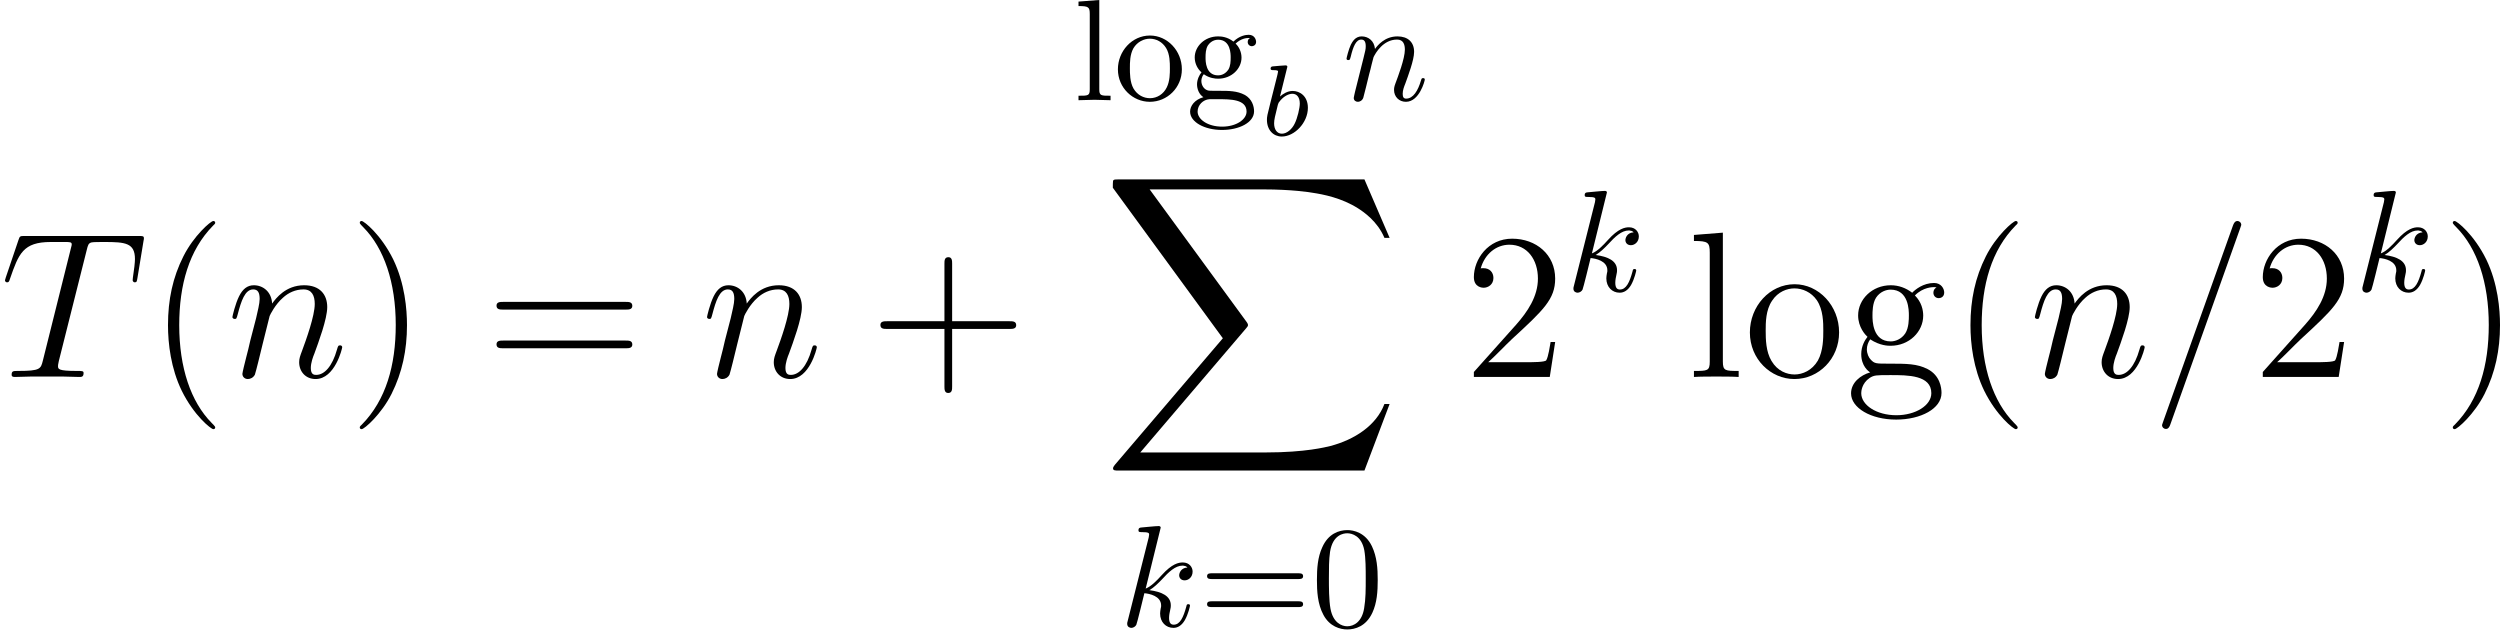
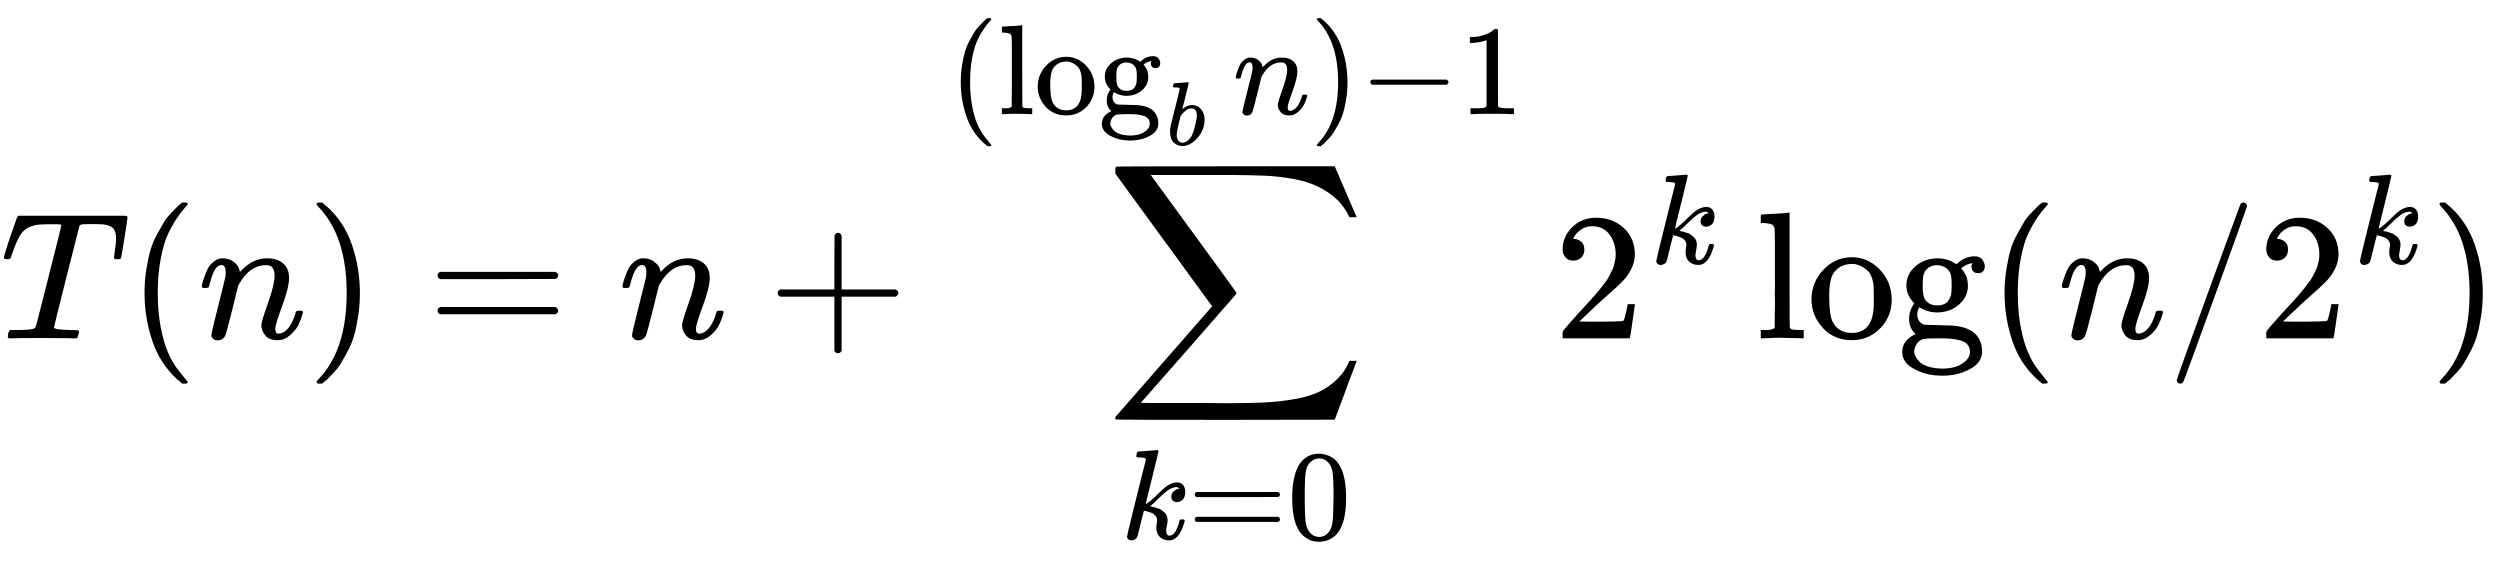
- <svg xmlns="http://www.w3.org/2000/svg" xmlns:xlink="http://www.w3.org/1999/xlink" version="1.1" width="194.896pt" height="49.072pt" viewBox="-.239 -.234 194.896 49.072">
+ <svg xmlns="http://www.w3.org/2000/svg" xmlns:xlink="http://www.w3.org/1999/xlink" width="312.280px" height="70.900px" viewBox="0 -1868.1 13802.9 3133.8" aria-hidden="true" style="">
  <defs>
-     <path id="g0-88" d="M18.162 20.085L19.898 15.494H19.54C18.98 16.986 17.459 17.961 15.81 18.392C15.508 18.464 14.102 18.837 11.348 18.837H2.697L9.999 10.272C10.1 10.157 10.128 10.114 10.128 10.042C10.128 10.014 10.128 9.971 10.028 9.827L3.343 .689H11.204C13.127 .689 14.432 .889 14.561 .918C15.336 1.033 16.584 1.277 17.718 1.994C18.076 2.224 19.052 2.869 19.54 4.031H19.898L18.162 0H1.205C.875 0 .861 .014 .818 .1C.803 .143 .803 .416 .803 .574L8.393 10.96L.961 19.669C.818 19.841 .818 19.913 .818 19.927C.818 20.085 .947 20.085 1.205 20.085H18.162Z" />
-     <path id="g3-107" d="M2.859-6.804C2.859-6.814 2.859-6.914 2.73-6.914C2.501-6.914 1.773-6.834 1.514-6.814C1.435-6.804 1.325-6.795 1.325-6.615C1.325-6.496 1.415-6.496 1.564-6.496C2.042-6.496 2.062-6.426 2.062-6.326L2.032-6.127L.588-.389C.548-.249 .548-.229 .548-.169C.548 .06 .747 .11 .837 .11C.966 .11 1.116 .02 1.176-.1C1.225-.189 1.674-2.032 1.733-2.281C2.072-2.252 2.889-2.092 2.889-1.435C2.889-1.365 2.889-1.325 2.859-1.225C2.839-1.106 2.819-.986 2.819-.877C2.819-.289 3.218 .11 3.736 .11C4.035 .11 4.304-.05 4.523-.418C4.772-.857 4.882-1.405 4.882-1.425C4.882-1.524 4.792-1.524 4.762-1.524C4.663-1.524 4.653-1.484 4.623-1.345C4.423-.618 4.194-.11 3.756-.11C3.567-.11 3.437-.219 3.437-.578C3.437-.747 3.477-.976 3.517-1.136C3.557-1.305 3.557-1.345 3.557-1.445C3.557-2.092 2.929-2.381 2.082-2.491C2.391-2.67 2.71-2.989 2.939-3.228C3.417-3.756 3.875-4.184 4.364-4.184C4.423-4.184 4.433-4.184 4.453-4.174C4.573-4.154 4.583-4.154 4.663-4.095C4.682-4.085 4.682-4.075 4.702-4.055C4.224-4.025 4.134-3.636 4.134-3.517C4.134-3.357 4.244-3.168 4.513-3.168C4.772-3.168 5.061-3.387 5.061-3.776C5.061-4.075 4.832-4.403 4.384-4.403C4.105-4.403 3.646-4.324 2.929-3.527C2.59-3.148 2.202-2.75 1.823-2.6L2.859-6.804Z" />
-     <path id="g3-110" d="M.877-.588C.847-.438 .787-.209 .787-.159C.787 .02 .927 .11 1.076 .11C1.196 .11 1.375 .03 1.445-.169C1.455-.189 1.574-.658 1.634-.907L1.853-1.803C1.913-2.022 1.973-2.242 2.022-2.471C2.062-2.64 2.142-2.929 2.152-2.969C2.301-3.278 2.829-4.184 3.776-4.184C4.224-4.184 4.314-3.816 4.314-3.487C4.314-2.869 3.826-1.594 3.666-1.166C3.577-.936 3.567-.817 3.567-.707C3.567-.239 3.915 .11 4.384 .11C5.32 .11 5.689-1.345 5.689-1.425C5.689-1.524 5.599-1.524 5.569-1.524C5.469-1.524 5.469-1.494 5.42-1.345C5.22-.667 4.892-.11 4.403-.11C4.234-.11 4.164-.209 4.164-.438C4.164-.687 4.254-.927 4.344-1.146C4.533-1.674 4.951-2.77 4.951-3.337C4.951-4.005 4.523-4.403 3.806-4.403C2.909-4.403 2.421-3.766 2.252-3.537C2.202-4.095 1.793-4.403 1.335-4.403S.687-4.015 .588-3.836C.428-3.497 .289-2.909 .289-2.869C.289-2.77 .389-2.77 .408-2.77C.508-2.77 .518-2.78 .578-2.999C.747-3.706 .946-4.184 1.305-4.184C1.504-4.184 1.614-4.055 1.614-3.726C1.614-3.517 1.584-3.407 1.455-2.889L.877-.588Z" />
-     <path id="g2-40" d="M4.663 3.486C4.663 3.443 4.663 3.414 4.419 3.171C2.984 1.722 2.181-.646 2.181-3.572C2.181-6.355 2.855-8.751 4.519-10.444C4.663-10.573 4.663-10.602 4.663-10.645C4.663-10.731 4.591-10.76 4.533-10.76C4.347-10.76 3.171-9.727 2.468-8.321C1.736-6.872 1.406-5.337 1.406-3.572C1.406-2.295 1.607-.588 2.353 .947C3.199 2.668 4.376 3.601 4.533 3.601C4.591 3.601 4.663 3.572 4.663 3.486Z" />
-     <path id="g2-41" d="M4.046-3.572C4.046-4.663 3.902-6.441 3.099-8.106C2.252-9.827 1.076-10.76 .918-10.76C.861-10.76 .789-10.731 .789-10.645C.789-10.602 .789-10.573 1.033-10.329C2.468-8.88 3.271-6.513 3.271-3.587C3.271-.803 2.597 1.592 .933 3.285C.789 3.414 .789 3.443 .789 3.486C.789 3.572 .861 3.601 .918 3.601C1.105 3.601 2.281 2.568 2.984 1.162C3.716-.301 4.046-1.851 4.046-3.572Z" />
-     <path id="g2-43" d="M5.724-3.314H9.684C9.885-3.314 10.143-3.314 10.143-3.572C10.143-3.845 9.899-3.845 9.684-3.845H5.724V-7.804C5.724-8.005 5.724-8.263 5.466-8.263C5.193-8.263 5.193-8.02 5.193-7.804V-3.845H1.234C1.033-3.845 .775-3.845 .775-3.587C.775-3.314 1.019-3.314 1.234-3.314H5.193V.646C5.193 .846 5.193 1.105 5.452 1.105C5.724 1.105 5.724 .861 5.724 .646V-3.314Z" />
-     <path id="g2-50" d="M6.312-2.41H5.997C5.954-2.166 5.839-1.377 5.695-1.148C5.595-1.019 4.777-1.019 4.347-1.019H1.693C2.08-1.349 2.955-2.267 3.328-2.611C5.509-4.619 6.312-5.365 6.312-6.786C6.312-8.436 5.007-9.54 3.343-9.54S.703-8.12 .703-6.886C.703-6.155 1.334-6.155 1.377-6.155C1.679-6.155 2.052-6.37 2.052-6.829C2.052-7.23 1.779-7.503 1.377-7.503C1.248-7.503 1.219-7.503 1.176-7.489C1.449-8.464 2.224-9.124 3.156-9.124C4.376-9.124 5.122-8.106 5.122-6.786C5.122-5.566 4.419-4.505 3.601-3.587L.703-.344V0H5.939L6.312-2.41Z" />
-     <path id="g2-61" d="M9.684-4.648C9.885-4.648 10.143-4.648 10.143-4.906C10.143-5.179 9.899-5.179 9.684-5.179H1.234C1.033-5.179 .775-5.179 .775-4.921C.775-4.648 1.019-4.648 1.234-4.648H9.684ZM9.684-1.98C9.885-1.98 10.143-1.98 10.143-2.238C10.143-2.511 9.899-2.511 9.684-2.511H1.234C1.033-2.511 .775-2.511 .775-2.252C.775-1.98 1.019-1.98 1.234-1.98H9.684Z" />
-     <path id="g2-103" d="M1.707-2.597C2.381-2.152 2.955-2.152 3.113-2.152C4.404-2.152 5.365-3.127 5.365-4.232C5.365-4.619 5.251-5.165 4.792-5.624C5.351-6.198 6.025-6.198 6.097-6.198C6.155-6.198 6.226-6.198 6.284-6.169C6.14-6.111 6.068-5.968 6.068-5.81C6.068-5.609 6.212-5.437 6.441-5.437C6.556-5.437 6.814-5.509 6.814-5.825C6.814-6.083 6.614-6.484 6.111-6.484C5.365-6.484 4.806-6.025 4.605-5.81C4.175-6.14 3.673-6.327 3.127-6.327C1.836-6.327 .875-5.351 .875-4.246C.875-3.429 1.377-2.898 1.521-2.769C1.349-2.554 1.09-2.138 1.09-1.578C1.09-.746 1.592-.387 1.707-.316C1.047-.129 .387 .387 .387 1.133C.387 2.123 1.736 2.941 3.5 2.941C5.208 2.941 6.628 2.181 6.628 1.105C6.628 .746 6.528-.1 5.667-.545C4.935-.918 4.218-.918 2.984-.918C2.109-.918 2.008-.918 1.75-1.191C1.607-1.334 1.478-1.607 1.478-1.908C1.478-2.152 1.564-2.396 1.707-2.597ZM3.127-2.453C1.865-2.453 1.865-3.902 1.865-4.232C1.865-4.49 1.865-5.079 2.109-5.466C2.381-5.882 2.812-6.025 3.113-6.025C4.376-6.025 4.376-4.576 4.376-4.246C4.376-3.988 4.376-3.4 4.132-3.013C3.859-2.597 3.429-2.453 3.127-2.453ZM3.515 2.64C2.138 2.64 1.09 1.937 1.09 1.119C1.09 1.004 1.119 .445 1.664 .072C1.98-.129 2.109-.129 3.113-.129C4.304-.129 5.925-.129 5.925 1.119C5.925 1.965 4.835 2.64 3.515 2.64Z" />
-     <path id="g2-108" d="M2.468-9.956L.473-9.798V-9.382C1.449-9.382 1.564-9.282 1.564-8.579V-1.062C1.564-.416 1.406-.416 .473-.416V0C.875-.029 1.578-.029 2.008-.029S3.156-.029 3.558 0V-.416C2.64-.416 2.468-.416 2.468-1.062V-9.956Z" />
-     <path id="g2-111" d="M6.585-3.07C6.585-4.921 5.179-6.398 3.515-6.398C1.793-6.398 .43-4.878 .43-3.07C.43-1.234 1.865 .143 3.5 .143C5.193 .143 6.585-1.262 6.585-3.07ZM3.515-.172C2.984-.172 2.338-.402 1.922-1.105C1.535-1.75 1.521-2.597 1.521-3.199C1.521-3.744 1.521-4.619 1.965-5.265C2.367-5.882 2.998-6.111 3.5-6.111C4.06-6.111 4.663-5.853 5.05-5.294C5.495-4.634 5.495-3.73 5.495-3.199C5.495-2.697 5.495-1.808 5.122-1.133C4.72-.445 4.06-.172 3.515-.172Z" />
-     <path id="g5-48" d="M4.583-3.188C4.583-3.985 4.533-4.782 4.184-5.519C3.726-6.476 2.909-6.635 2.491-6.635C1.893-6.635 1.166-6.376 .757-5.45C.438-4.762 .389-3.985 .389-3.188C.389-2.441 .428-1.544 .837-.787C1.265 .02 1.993 .219 2.481 .219C3.019 .219 3.776 .01 4.214-.936C4.533-1.624 4.583-2.401 4.583-3.188ZM2.481 0C2.092 0 1.504-.249 1.325-1.205C1.215-1.803 1.215-2.72 1.215-3.308C1.215-3.945 1.215-4.603 1.295-5.141C1.484-6.326 2.232-6.416 2.481-6.416C2.809-6.416 3.467-6.237 3.656-5.25C3.756-4.692 3.756-3.935 3.756-3.308C3.756-2.56 3.756-1.883 3.646-1.245C3.497-.299 2.929 0 2.481 0Z" />
-     <path id="g5-61" d="M6.844-3.258C6.994-3.258 7.183-3.258 7.183-3.457S6.994-3.656 6.854-3.656H.887C.747-3.656 .558-3.656 .558-3.457S.747-3.258 .897-3.258H6.844ZM6.854-1.325C6.994-1.325 7.183-1.325 7.183-1.524S6.994-1.724 6.844-1.724H.897C.747-1.724 .558-1.724 .558-1.524S.747-1.325 .887-1.325H6.854Z" />
-     <path id="g5-103" d="M2.212-1.714C1.345-1.714 1.345-2.71 1.345-2.939C1.345-3.208 1.355-3.527 1.504-3.776C1.584-3.895 1.813-4.174 2.212-4.174C3.078-4.174 3.078-3.178 3.078-2.949C3.078-2.68 3.068-2.361 2.919-2.112C2.839-1.993 2.61-1.714 2.212-1.714ZM1.056-1.325C1.056-1.365 1.056-1.594 1.225-1.793C1.614-1.514 2.022-1.484 2.212-1.484C3.138-1.484 3.826-2.172 3.826-2.939C3.826-3.308 3.666-3.676 3.417-3.905C3.776-4.244 4.134-4.294 4.314-4.294C4.334-4.294 4.384-4.294 4.413-4.284C4.304-4.244 4.254-4.134 4.254-4.015C4.254-3.846 4.384-3.726 4.543-3.726C4.643-3.726 4.832-3.796 4.832-4.025C4.832-4.194 4.712-4.513 4.324-4.513C4.125-4.513 3.686-4.453 3.268-4.045C2.849-4.374 2.431-4.403 2.212-4.403C1.285-4.403 .598-3.716 .598-2.949C.598-2.511 .817-2.132 1.066-1.923C.936-1.773 .757-1.445 .757-1.096C.757-.787 .887-.408 1.196-.209C.598-.04 .279 .389 .279 .787C.279 1.504 1.265 2.052 2.481 2.052C3.656 2.052 4.692 1.544 4.692 .767C4.692 .418 4.553-.09 4.045-.369C3.517-.648 2.939-.648 2.331-.648C2.082-.648 1.654-.648 1.584-.658C1.265-.697 1.056-1.006 1.056-1.325ZM2.491 1.823C1.484 1.823 .797 1.315 .797 .787C.797 .329 1.176-.04 1.614-.07H2.202C3.059-.07 4.174-.07 4.174 .787C4.174 1.325 3.467 1.823 2.491 1.823Z" />
-     <path id="g5-108" d="M1.763-6.914L.329-6.804V-6.496C1.026-6.496 1.106-6.426 1.106-5.938V-.757C1.106-.309 .996-.309 .329-.309V0C.658-.01 1.186-.03 1.435-.03S2.172-.01 2.54 0V-.309C1.873-.309 1.763-.309 1.763-.757V-6.914Z" />
-     <path id="g5-111" d="M4.692-2.132C4.692-3.407 3.696-4.463 2.491-4.463C1.245-4.463 .279-3.377 .279-2.132C.279-.847 1.315 .11 2.481 .11C3.686 .11 4.692-.867 4.692-2.132ZM2.491-.139C2.062-.139 1.624-.349 1.355-.807C1.106-1.245 1.106-1.853 1.106-2.212C1.106-2.6 1.106-3.138 1.345-3.577C1.614-4.035 2.082-4.244 2.481-4.244C2.919-4.244 3.347-4.025 3.606-3.597S3.866-2.59 3.866-2.212C3.866-1.853 3.866-1.315 3.646-.877C3.427-.428 2.989-.139 2.491-.139Z" />
-     <path id="g1-61" d="M6.155-10.229C6.155-10.243 6.241-10.458 6.241-10.487C6.241-10.659 6.097-10.76 5.982-10.76C5.911-10.76 5.782-10.76 5.667-10.444L.861 3.056C.861 3.07 .775 3.285 .775 3.314C.775 3.486 .918 3.587 1.033 3.587C1.119 3.587 1.248 3.572 1.349 3.271L6.155-10.229Z" />
-     <path id="g1-84" d="M5.982-8.751C6.068-9.095 6.097-9.225 6.312-9.282C6.427-9.311 6.901-9.311 7.202-9.311C8.636-9.311 9.311-9.253 9.311-8.134C9.311-7.919 9.253-7.374 9.167-6.843L9.153-6.671C9.153-6.614 9.21-6.528 9.296-6.528C9.44-6.528 9.44-6.599 9.483-6.829L9.899-9.368C9.928-9.497 9.928-9.526 9.928-9.569C9.928-9.727 9.841-9.727 9.555-9.727H1.707C1.377-9.727 1.363-9.712 1.277-9.454L.402-6.872C.387-6.843 .344-6.685 .344-6.671C.344-6.599 .402-6.528 .488-6.528C.603-6.528 .631-6.585 .689-6.771C1.291-8.507 1.592-9.311 3.5-9.311H4.462C4.806-9.311 4.949-9.311 4.949-9.153C4.949-9.11 4.949-9.081 4.878-8.823L2.955-1.119C2.812-.56 2.783-.416 1.262-.416C.904-.416 .803-.416 .803-.143C.803 0 .961 0 1.033 0C1.392 0 1.765-.029 2.123-.029H4.361C4.72-.029 5.107 0 5.466 0C5.624 0 5.767 0 5.767-.273C5.767-.416 5.667-.416 5.294-.416C4.003-.416 4.003-.545 4.003-.76C4.003-.775 4.003-.875 4.06-1.105L5.982-8.751Z" />
-     <path id="g1-110" d="M2.955-4.203C2.984-4.29 3.343-5.007 3.873-5.466C4.246-5.81 4.734-6.04 5.294-6.04C5.868-6.04 6.068-5.609 6.068-5.036C6.068-4.218 5.48-2.582 5.193-1.808C5.064-1.463 4.992-1.277 4.992-1.019C4.992-.373 5.437 .143 6.126 .143C7.46 .143 7.962-1.965 7.962-2.052C7.962-2.123 7.905-2.181 7.819-2.181C7.69-2.181 7.675-2.138 7.603-1.894C7.274-.717 6.728-.143 6.169-.143C6.025-.143 5.796-.158 5.796-.617C5.796-.976 5.954-1.406 6.04-1.607C6.327-2.396 6.929-4.003 6.929-4.82C6.929-5.681 6.427-6.327 5.337-6.327C4.06-6.327 3.386-5.423 3.127-5.064C3.084-5.882 2.496-6.327 1.865-6.327C1.406-6.327 1.09-6.054 .846-5.566C.588-5.05 .387-4.189 .387-4.132S.445-4.003 .545-4.003C.66-4.003 .674-4.017 .76-4.347C.99-5.222 1.248-6.04 1.822-6.04C2.152-6.04 2.267-5.81 2.267-5.38C2.267-5.064 2.123-4.505 2.023-4.06L1.621-2.511C1.564-2.238 1.406-1.592 1.334-1.334C1.234-.961 1.076-.287 1.076-.215C1.076-.014 1.234 .143 1.449 .143C1.621 .143 1.822 .057 1.937-.158C1.965-.23 2.095-.732 2.166-1.019L2.482-2.31L2.955-4.203Z" />
-     <path id="g4-98" d="M1.841-4.631C1.848-4.645 1.869-4.735 1.869-4.742C1.869-4.777 1.841-4.84 1.757-4.84C1.618-4.84 1.039-4.784 .865-4.77C.809-4.763 .711-4.756 .711-4.61C.711-4.512 .809-4.512 .893-4.512C1.227-4.512 1.227-4.463 1.227-4.407C1.227-4.359 1.158-4.08 1.116-3.919L.955-3.278C.893-3.041 .509-1.513 .495-1.423C.46-1.255 .46-1.165 .46-1.081C.46-.377 .907 .07 1.485 .07C2.357 .07 3.285-.879 3.285-1.911C3.285-2.727 2.72-3.075 2.239-3.075C1.876-3.075 1.569-2.873 1.36-2.692L1.841-4.631ZM1.492-.126C1.151-.126 .955-.425 .955-.837C.955-1.095 1.018-1.332 1.213-2.12C1.255-2.253 1.255-2.267 1.388-2.42C1.653-2.727 1.967-2.88 2.218-2.88C2.49-2.88 2.727-2.678 2.727-2.204C2.727-1.918 2.573-1.206 2.364-.802C2.197-.46 1.848-.126 1.492-.126Z" />
+     <path id="MJX-14-TEX-I-1D447" d="M40 437Q21 437 21 445Q21 450 37 501T71 602L88 651Q93 669 101 677H569H659Q691 677 697 676T704 667Q704 661 687 553T668 444Q668 437 649 437Q640 437 637 437T631 442L629 445Q629 451 635 490T641 551Q641 586 628 604T573 629Q568 630 515 631Q469 631 457 630T439 622Q438 621 368 343T298 60Q298 48 386 46Q418 46 427 45T436 36Q436 31 433 22Q429 4 424 1L422 0Q419 0 415 0Q410 0 363 1T228 2Q99 2 64 0H49Q43 6 43 9T45 27Q49 40 55 46H83H94Q174 46 189 55Q190 56 191 56Q196 59 201 76T241 233Q258 301 269 344Q339 619 339 625Q339 630 310 630H279Q212 630 191 624Q146 614 121 583T67 467Q60 445 57 441T43 437H40Z" />
+     <path id="MJX-14-TEX-N-28" d="M94 250Q94 319 104 381T127 488T164 576T202 643T244 695T277 729T302 750H315H319Q333 750 333 741Q333 738 316 720T275 667T226 581T184 443T167 250T184 58T225 -81T274 -167T316 -220T333 -241Q333 -250 318 -250H315H302L274 -226Q180 -141 137 -14T94 250Z" />
+     <path id="MJX-14-TEX-I-1D45B" d="M21 287Q22 293 24 303T36 341T56 388T89 425T135 442Q171 442 195 424T225 390T231 369Q231 367 232 367L243 378Q304 442 382 442Q436 442 469 415T503 336T465 179T427 52Q427 26 444 26Q450 26 453 27Q482 32 505 65T540 145Q542 153 560 153Q580 153 580 145Q580 144 576 130Q568 101 554 73T508 17T439 -10Q392 -10 371 17T350 73Q350 92 386 193T423 345Q423 404 379 404H374Q288 404 229 303L222 291L189 157Q156 26 151 16Q138 -11 108 -11Q95 -11 87 -5T76 7T74 17Q74 30 112 180T152 343Q153 348 153 366Q153 405 129 405Q91 405 66 305Q60 285 60 284Q58 278 41 278H27Q21 284 21 287Z" />
+     <path id="MJX-14-TEX-N-29" d="M60 749L64 750Q69 750 74 750H86L114 726Q208 641 251 514T294 250Q294 182 284 119T261 12T224 -76T186 -143T145 -194T113 -227T90 -246Q87 -249 86 -250H74Q66 -250 63 -250T58 -247T55 -238Q56 -237 66 -225Q221 -64 221 250T66 725Q56 737 55 738Q55 746 60 749Z" />
+     <path id="MJX-14-TEX-N-3D" d="M56 347Q56 360 70 367H707Q722 359 722 347Q722 336 708 328L390 327H72Q56 332 56 347ZM56 153Q56 168 72 173H708Q722 163 722 153Q722 140 707 133H70Q56 140 56 153Z" />
+     <path id="MJX-14-TEX-N-2B" d="M56 237T56 250T70 270H369V420L370 570Q380 583 389 583Q402 583 409 568V270H707Q722 262 722 250T707 230H409V-68Q401 -82 391 -82H389H387Q375 -82 369 -68V230H70Q56 237 56 250Z" />
+     <path id="MJX-14-TEX-LO-2211" d="M60 948Q63 950 665 950H1267L1325 815Q1384 677 1388 669H1348L1341 683Q1320 724 1285 761Q1235 809 1174 838T1033 881T882 898T699 902H574H543H251L259 891Q722 258 724 252Q725 250 724 246Q721 243 460 -56L196 -356Q196 -357 407 -357Q459 -357 548 -357T676 -358Q812 -358 896 -353T1063 -332T1204 -283T1307 -196Q1328 -170 1348 -124H1388Q1388 -125 1381 -145T1356 -210T1325 -294L1267 -449L666 -450Q64 -450 61 -448Q55 -446 55 -439Q55 -437 57 -433L590 177Q590 178 557 222T452 366T322 544L56 909L55 924Q55 945 60 948Z" />
+     <path id="MJX-14-TEX-I-1D458" d="M121 647Q121 657 125 670T137 683Q138 683 209 688T282 694Q294 694 294 686Q294 679 244 477Q194 279 194 272Q213 282 223 291Q247 309 292 354T362 415Q402 442 438 442Q468 442 485 423T503 369Q503 344 496 327T477 302T456 291T438 288Q418 288 406 299T394 328Q394 353 410 369T442 390L458 393Q446 405 434 405H430Q398 402 367 380T294 316T228 255Q230 254 243 252T267 246T293 238T320 224T342 206T359 180T365 147Q365 130 360 106T354 66Q354 26 381 26Q429 26 459 145Q461 153 479 153H483Q499 153 499 144Q499 139 496 130Q455 -11 378 -11Q333 -11 305 15T277 90Q277 108 280 121T283 145Q283 167 269 183T234 206T200 217T182 220H180Q168 178 159 139T145 81T136 44T129 20T122 7T111 -2Q98 -11 83 -11Q66 -11 57 -1T48 16Q48 26 85 176T158 471L195 616Q196 629 188 632T149 637H144Q134 637 131 637T124 640T121 647Z" />
+     <path id="MJX-14-TEX-N-30" d="M96 585Q152 666 249 666Q297 666 345 640T423 548Q460 465 460 320Q460 165 417 83Q397 41 362 16T301 -15T250 -22Q224 -22 198 -16T137 16T82 83Q39 165 39 320Q39 494 96 585ZM321 597Q291 629 250 629Q208 629 178 597Q153 571 145 525T137 333Q137 175 145 125T181 46Q209 16 250 16Q290 16 318 46Q347 76 354 130T362 333Q362 478 354 524T321 597Z" />
+     <path id="MJX-14-TEX-N-6C" d="M42 46H56Q95 46 103 60V68Q103 77 103 91T103 124T104 167T104 217T104 272T104 329Q104 366 104 407T104 482T104 542T103 586T103 603Q100 622 89 628T44 637H26V660Q26 683 28 683L38 684Q48 685 67 686T104 688Q121 689 141 690T171 693T182 694H185V379Q185 62 186 60Q190 52 198 49Q219 46 247 46H263V0H255L232 1Q209 2 183 2T145 3T107 3T57 1L34 0H26V46H42Z" />
+     <path id="MJX-14-TEX-N-6F" d="M28 214Q28 309 93 378T250 448Q340 448 405 380T471 215Q471 120 407 55T250 -10Q153 -10 91 57T28 214ZM250 30Q372 30 372 193V225V250Q372 272 371 288T364 326T348 362T317 390T268 410Q263 411 252 411Q222 411 195 399Q152 377 139 338T126 246V226Q126 130 145 91Q177 30 250 30Z" />
+     <path id="MJX-14-TEX-N-67" d="M329 409Q373 453 429 453Q459 453 472 434T485 396Q485 382 476 371T449 360Q416 360 412 390Q410 404 415 411Q415 412 416 414V415Q388 412 363 393Q355 388 355 386Q355 385 359 381T368 369T379 351T388 325T392 292Q392 230 343 187T222 143Q172 143 123 171Q112 153 112 133Q112 98 138 81Q147 75 155 75T227 73Q311 72 335 67Q396 58 431 26Q470 -13 470 -72Q470 -139 392 -175Q332 -206 250 -206Q167 -206 107 -175Q29 -140 29 -75Q29 -39 50 -15T92 18L103 24Q67 55 67 108Q67 155 96 193Q52 237 52 292Q52 355 102 398T223 442Q274 442 318 416L329 409ZM299 343Q294 371 273 387T221 404Q192 404 171 388T145 343Q142 326 142 292Q142 248 149 227T179 192Q196 182 222 182Q244 182 260 189T283 207T294 227T299 242Q302 258 302 292T299 343ZM403 -75Q403 -50 389 -34T348 -11T299 -2T245 0H218Q151 0 138 -6Q118 -15 107 -34T95 -74Q95 -84 101 -97T122 -127T170 -155T250 -167Q319 -167 361 -139T403 -75Z" />
+     <path id="MJX-14-TEX-I-1D44F" d="M73 647Q73 657 77 670T89 683Q90 683 161 688T234 694Q246 694 246 685T212 542Q204 508 195 472T180 418L176 399Q176 396 182 402Q231 442 283 442Q345 442 383 396T422 280Q422 169 343 79T173 -11Q123 -11 82 27T40 150V159Q40 180 48 217T97 414Q147 611 147 623T109 637Q104 637 101 637H96Q86 637 83 637T76 640T73 647ZM336 325V331Q336 405 275 405Q258 405 240 397T207 376T181 352T163 330L157 322L136 236Q114 150 114 114Q114 66 138 42Q154 26 178 26Q211 26 245 58Q270 81 285 114T318 219Q336 291 336 325Z" />
+     <path id="MJX-14-TEX-N-2061" d="" />
+     <path id="MJX-14-TEX-N-2212" d="M84 237T84 250T98 270H679Q694 262 694 250T679 230H98Q84 237 84 250Z" />
+     <path id="MJX-14-TEX-N-31" d="M213 578L200 573Q186 568 160 563T102 556H83V602H102Q149 604 189 617T245 641T273 663Q275 666 285 666Q294 666 302 660V361L303 61Q310 54 315 52T339 48T401 46H427V0H416Q395 3 257 3Q121 3 100 0H88V46H114Q136 46 152 46T177 47T193 50T201 52T207 57T213 61V578Z" />
+     <path id="MJX-14-TEX-N-32" d="M109 429Q82 429 66 447T50 491Q50 562 103 614T235 666Q326 666 387 610T449 465Q449 422 429 383T381 315T301 241Q265 210 201 149L142 93L218 92Q375 92 385 97Q392 99 409 186V189H449V186Q448 183 436 95T421 3V0H50V19V31Q50 38 56 46T86 81Q115 113 136 137Q145 147 170 174T204 211T233 244T261 278T284 308T305 340T320 369T333 401T340 431T343 464Q343 527 309 573T212 619Q179 619 154 602T119 569T109 550Q109 549 114 549Q132 549 151 535T170 489Q170 464 154 447T109 429Z" />
+     <path id="MJX-14-TEX-N-2F" d="M423 750Q432 750 438 744T444 730Q444 725 271 248T92 -240Q85 -250 75 -250Q68 -250 62 -245T56 -231Q56 -221 230 257T407 740Q411 750 423 750Z" />
  </defs>
-   <g id="page1" transform="matrix(1.13 0 0 1.13 -63.98604 -62.65222)">
-     <use x="56.413" y="81.244" xlink:href="#g1-84" />
-     <use x="66.597" y="81.244" xlink:href="#g2-40" />
-     <use x="72.06" y="81.244" xlink:href="#g1-110" />
-     <use x="80.445" y="81.244" xlink:href="#g2-41" />
-     <use x="89.893" y="81.244" xlink:href="#g2-61" />
-     <use x="104.804" y="81.244" xlink:href="#g1-110" />
-     <use x="116.377" y="81.244" xlink:href="#g2-43" />
-     <use x="130.49" y="62.151" xlink:href="#g5-108" />
-     <use x="133.258" y="62.151" xlink:href="#g5-111" />
-     <use x="138.239" y="62.151" xlink:href="#g5-103" />
-     <use x="143.359" y="64.587" xlink:href="#g4-98" />
-     <use x="149.021" y="62.151" xlink:href="#g3-110" />
-     <use x="132.384" y="67.615" xlink:href="#g0-88" />
-     <use x="133.63" y="98.444" xlink:href="#g3-107" />
-     <use x="139.131" y="98.444" xlink:href="#g5-61" />
-     <use x="146.879" y="98.444" xlink:href="#g5-48" />
-     <use x="157.392" y="81.244" xlink:href="#g2-50" />
-     <use x="164.415" y="75.321" xlink:href="#g3-107" />
-     <use x="172.805" y="81.244" xlink:href="#g2-108" />
-     <use x="176.707" y="81.244" xlink:href="#g2-111" />
-     <use x="183.73" y="81.244" xlink:href="#g2-103" />
-     <use x="190.949" y="81.244" xlink:href="#g2-40" />
-     <use x="196.412" y="81.244" xlink:href="#g1-110" />
-     <use x="204.797" y="81.244" xlink:href="#g1-61" />
-     <use x="211.82" y="81.244" xlink:href="#g2-50" />
-     <use x="218.844" y="75.321" xlink:href="#g3-107" />
-     <use x="224.842" y="81.244" xlink:href="#g2-41" />
+   <g stroke="#000000" fill="#000000" stroke-width="0" transform="scale(1,-1)">
+     <g data-mml-node="math">
+       <g data-mml-node="mi">
+         <use data-c="1D447" xlink:href="#MJX-14-TEX-I-1D447" />
+       </g>
+       <g data-mml-node="mo" transform="translate(704,0)">
+         <use data-c="28" xlink:href="#MJX-14-TEX-N-28" />
+       </g>
+       <g data-mml-node="mi" transform="translate(1093,0)">
+         <use data-c="1D45B" xlink:href="#MJX-14-TEX-I-1D45B" />
+       </g>
+       <g data-mml-node="mo" transform="translate(1693,0)">
+         <use data-c="29" xlink:href="#MJX-14-TEX-N-29" />
+       </g>
+       <g data-mml-node="mo" transform="translate(2359.8,0)">
+         <use data-c="3D" xlink:href="#MJX-14-TEX-N-3D" />
+       </g>
+       <g data-mml-node="mi" transform="translate(3415.6,0)">
+         <use data-c="1D45B" xlink:href="#MJX-14-TEX-I-1D45B" />
+       </g>
+       <g data-mml-node="mo" transform="translate(4237.8,0)">
+         <use data-c="2B" xlink:href="#MJX-14-TEX-N-2B" />
+       </g>
+       <g data-mml-node="munderover" transform="translate(5238,0)">
+         <g data-mml-node="mo" transform="translate(864.4,0)">
+           <use data-c="2211" xlink:href="#MJX-14-TEX-LO-2211" />
+         </g>
+         <g data-mml-node="TeXAtom" transform="translate(950.4,-1107.7) scale(0.707)" data-mjx-texclass="ORD">
+           <g data-mml-node="mi">
+             <use data-c="1D458" xlink:href="#MJX-14-TEX-I-1D458" />
+           </g>
+           <g data-mml-node="mo" transform="translate(521,0)">
+             <use data-c="3D" xlink:href="#MJX-14-TEX-N-3D" />
+           </g>
+           <g data-mml-node="mn" transform="translate(1299,0)">
+             <use data-c="30" xlink:href="#MJX-14-TEX-N-30" />
+           </g>
+         </g>
+         <g data-mml-node="TeXAtom" transform="translate(0,1237.8) scale(0.707)" data-mjx-texclass="ORD">
+           <g data-mml-node="mo">
+             <use data-c="28" xlink:href="#MJX-14-TEX-N-28" />
+           </g>
+           <g data-mml-node="msub" transform="translate(389,0)">
+             <g data-mml-node="mi">
+               <use data-c="6C" xlink:href="#MJX-14-TEX-N-6C" />
+               <use data-c="6F" xlink:href="#MJX-14-TEX-N-6F" transform="translate(278,0)" />
+               <use data-c="67" xlink:href="#MJX-14-TEX-N-67" transform="translate(778,0)" />
+             </g>
+             <g data-mml-node="mi" transform="translate(1311,-241.4) scale(0.707)">
+               <use data-c="1D44F" xlink:href="#MJX-14-TEX-I-1D44F" />
+             </g>
+           </g>
+           <g data-mml-node="mo" transform="translate(2053.3,0)">
+             <use data-c="2061" xlink:href="#MJX-14-TEX-N-2061" />
+           </g>
+           <g data-mml-node="mi" transform="translate(2220,0)">
+             <use data-c="1D45B" xlink:href="#MJX-14-TEX-I-1D45B" />
+           </g>
+           <g data-mml-node="mo" transform="translate(2820,0)">
+             <use data-c="29" xlink:href="#MJX-14-TEX-N-29" />
+           </g>
+           <g data-mml-node="mo" transform="translate(3209,0)">
+             <use data-c="2212" xlink:href="#MJX-14-TEX-N-2212" />
+           </g>
+           <g data-mml-node="mn" transform="translate(3987,0)">
+             <use data-c="31" xlink:href="#MJX-14-TEX-N-31" />
+           </g>
+         </g>
+       </g>
+       <g data-mml-node="msup" transform="translate(8577.5,0)">
+         <g data-mml-node="mn">
+           <use data-c="32" xlink:href="#MJX-14-TEX-N-32" />
+         </g>
+         <g data-mml-node="mi" transform="translate(533,413) scale(0.707)">
+           <use data-c="1D458" xlink:href="#MJX-14-TEX-I-1D458" />
+         </g>
+       </g>
+       <g data-mml-node="mi" transform="translate(9695.5,0)">
+         <use data-c="6C" xlink:href="#MJX-14-TEX-N-6C" />
+         <use data-c="6F" xlink:href="#MJX-14-TEX-N-6F" transform="translate(278,0)" />
+         <use data-c="67" xlink:href="#MJX-14-TEX-N-67" transform="translate(778,0)" />
+       </g>
+       <g data-mml-node="mo" transform="translate(10973.5,0)">
+         <use data-c="2061" xlink:href="#MJX-14-TEX-N-2061" />
+       </g>
+       <g data-mml-node="mo" transform="translate(10973.5,0)">
+         <use data-c="28" xlink:href="#MJX-14-TEX-N-28" />
+       </g>
+       <g data-mml-node="mi" transform="translate(11362.5,0)">
+         <use data-c="1D45B" xlink:href="#MJX-14-TEX-I-1D45B" />
+       </g>
+       <g data-mml-node="TeXAtom" data-mjx-texclass="ORD" transform="translate(11962.5,0)">
+         <g data-mml-node="mo">
+           <use data-c="2F" xlink:href="#MJX-14-TEX-N-2F" />
+         </g>
+       </g>
+       <g data-mml-node="msup" transform="translate(12462.5,0)">
+         <g data-mml-node="mn">
+           <use data-c="32" xlink:href="#MJX-14-TEX-N-32" />
+         </g>
+         <g data-mml-node="mi" transform="translate(533,413) scale(0.707)">
+           <use data-c="1D458" xlink:href="#MJX-14-TEX-I-1D458" />
+         </g>
+       </g>
+       <g data-mml-node="mo" transform="translate(13413.9,0)">
+         <use data-c="29" xlink:href="#MJX-14-TEX-N-29" />
+       </g>
+     </g>
  </g>
</svg>
